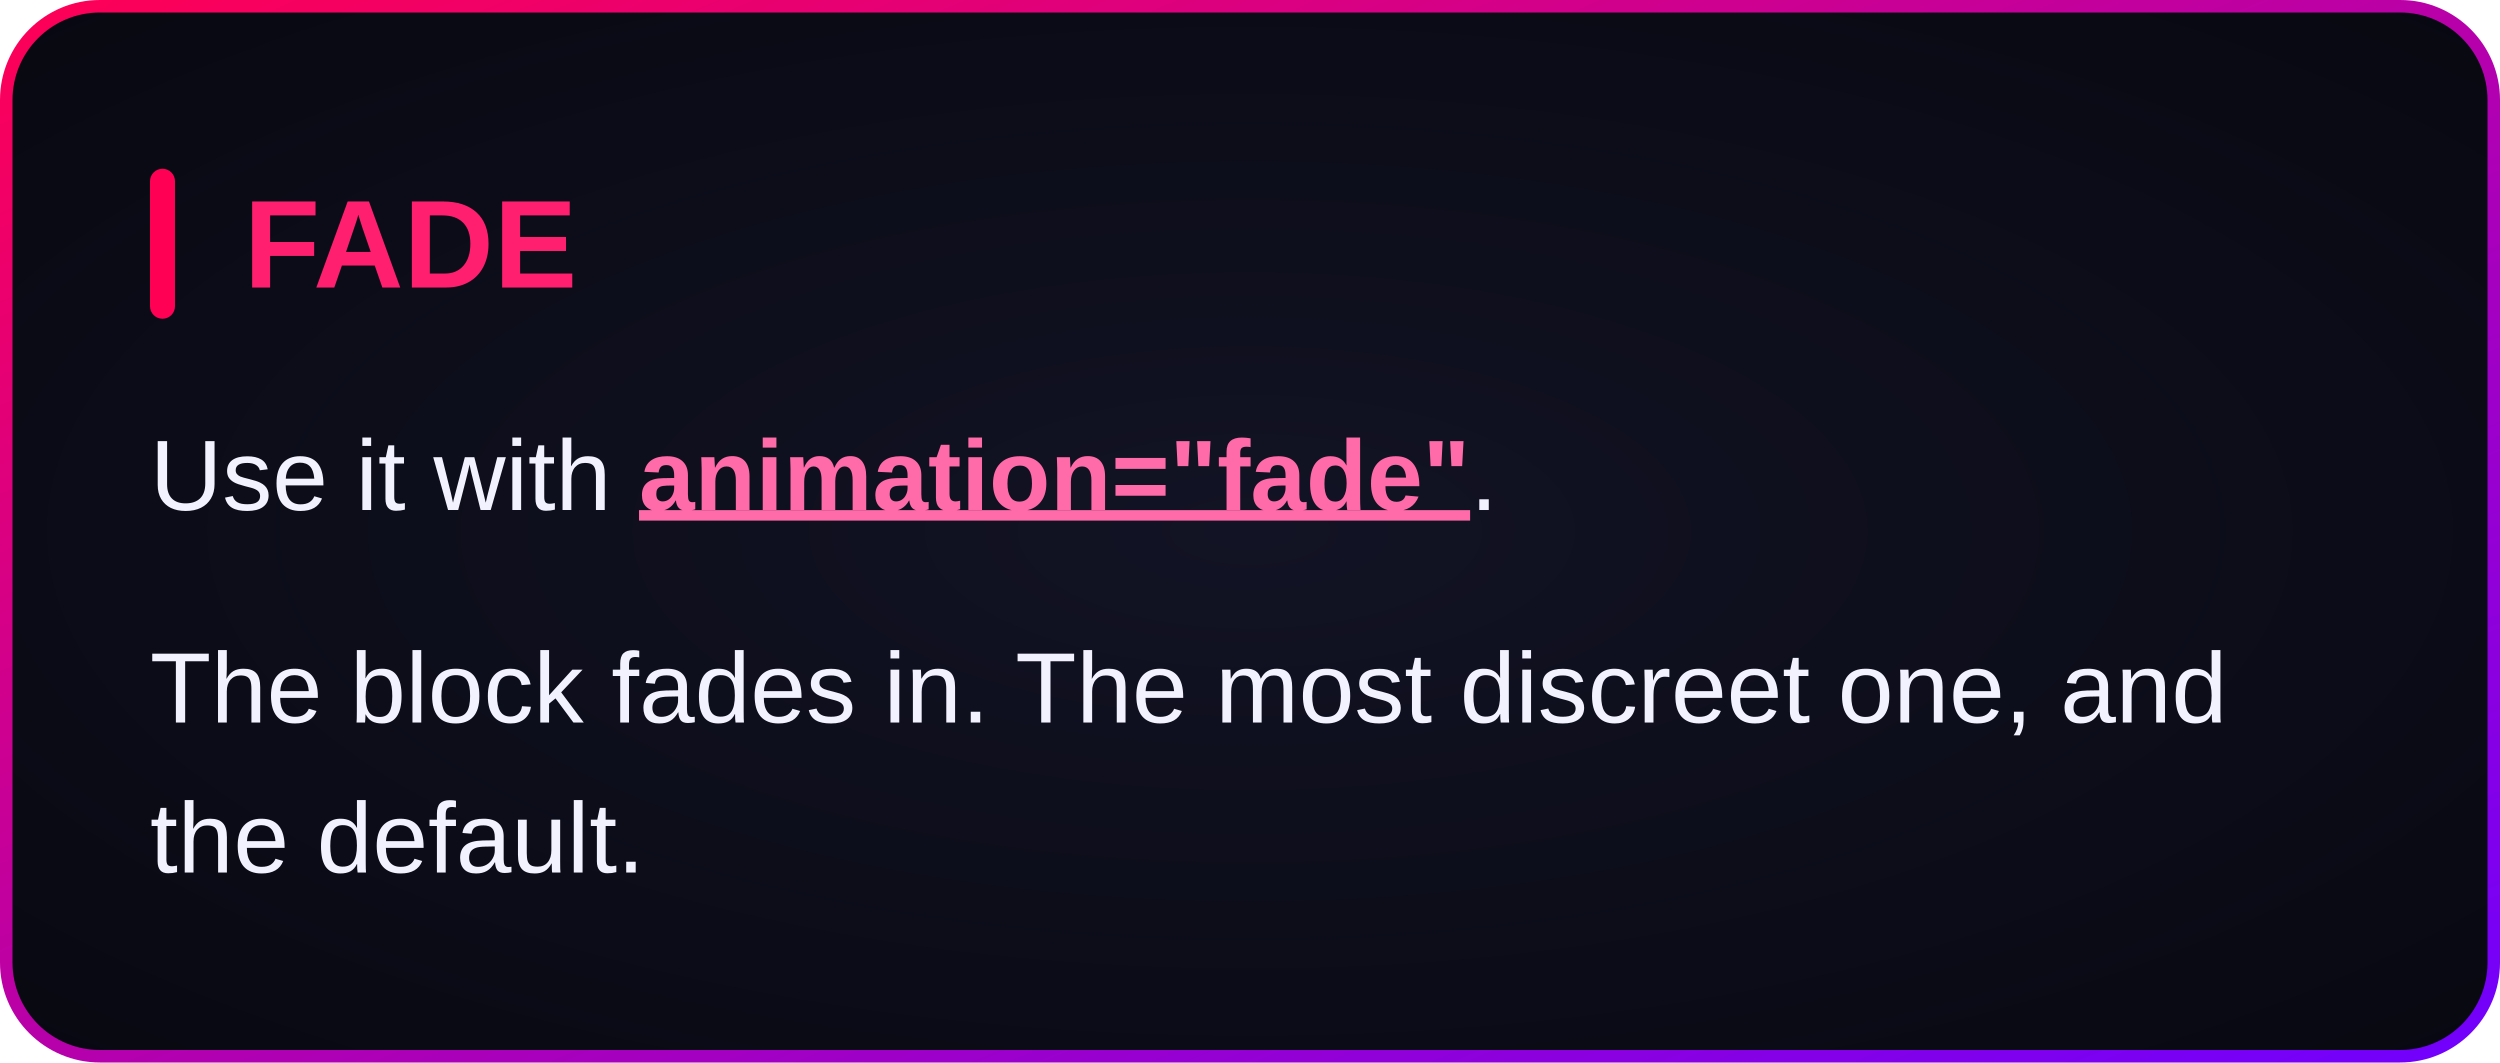
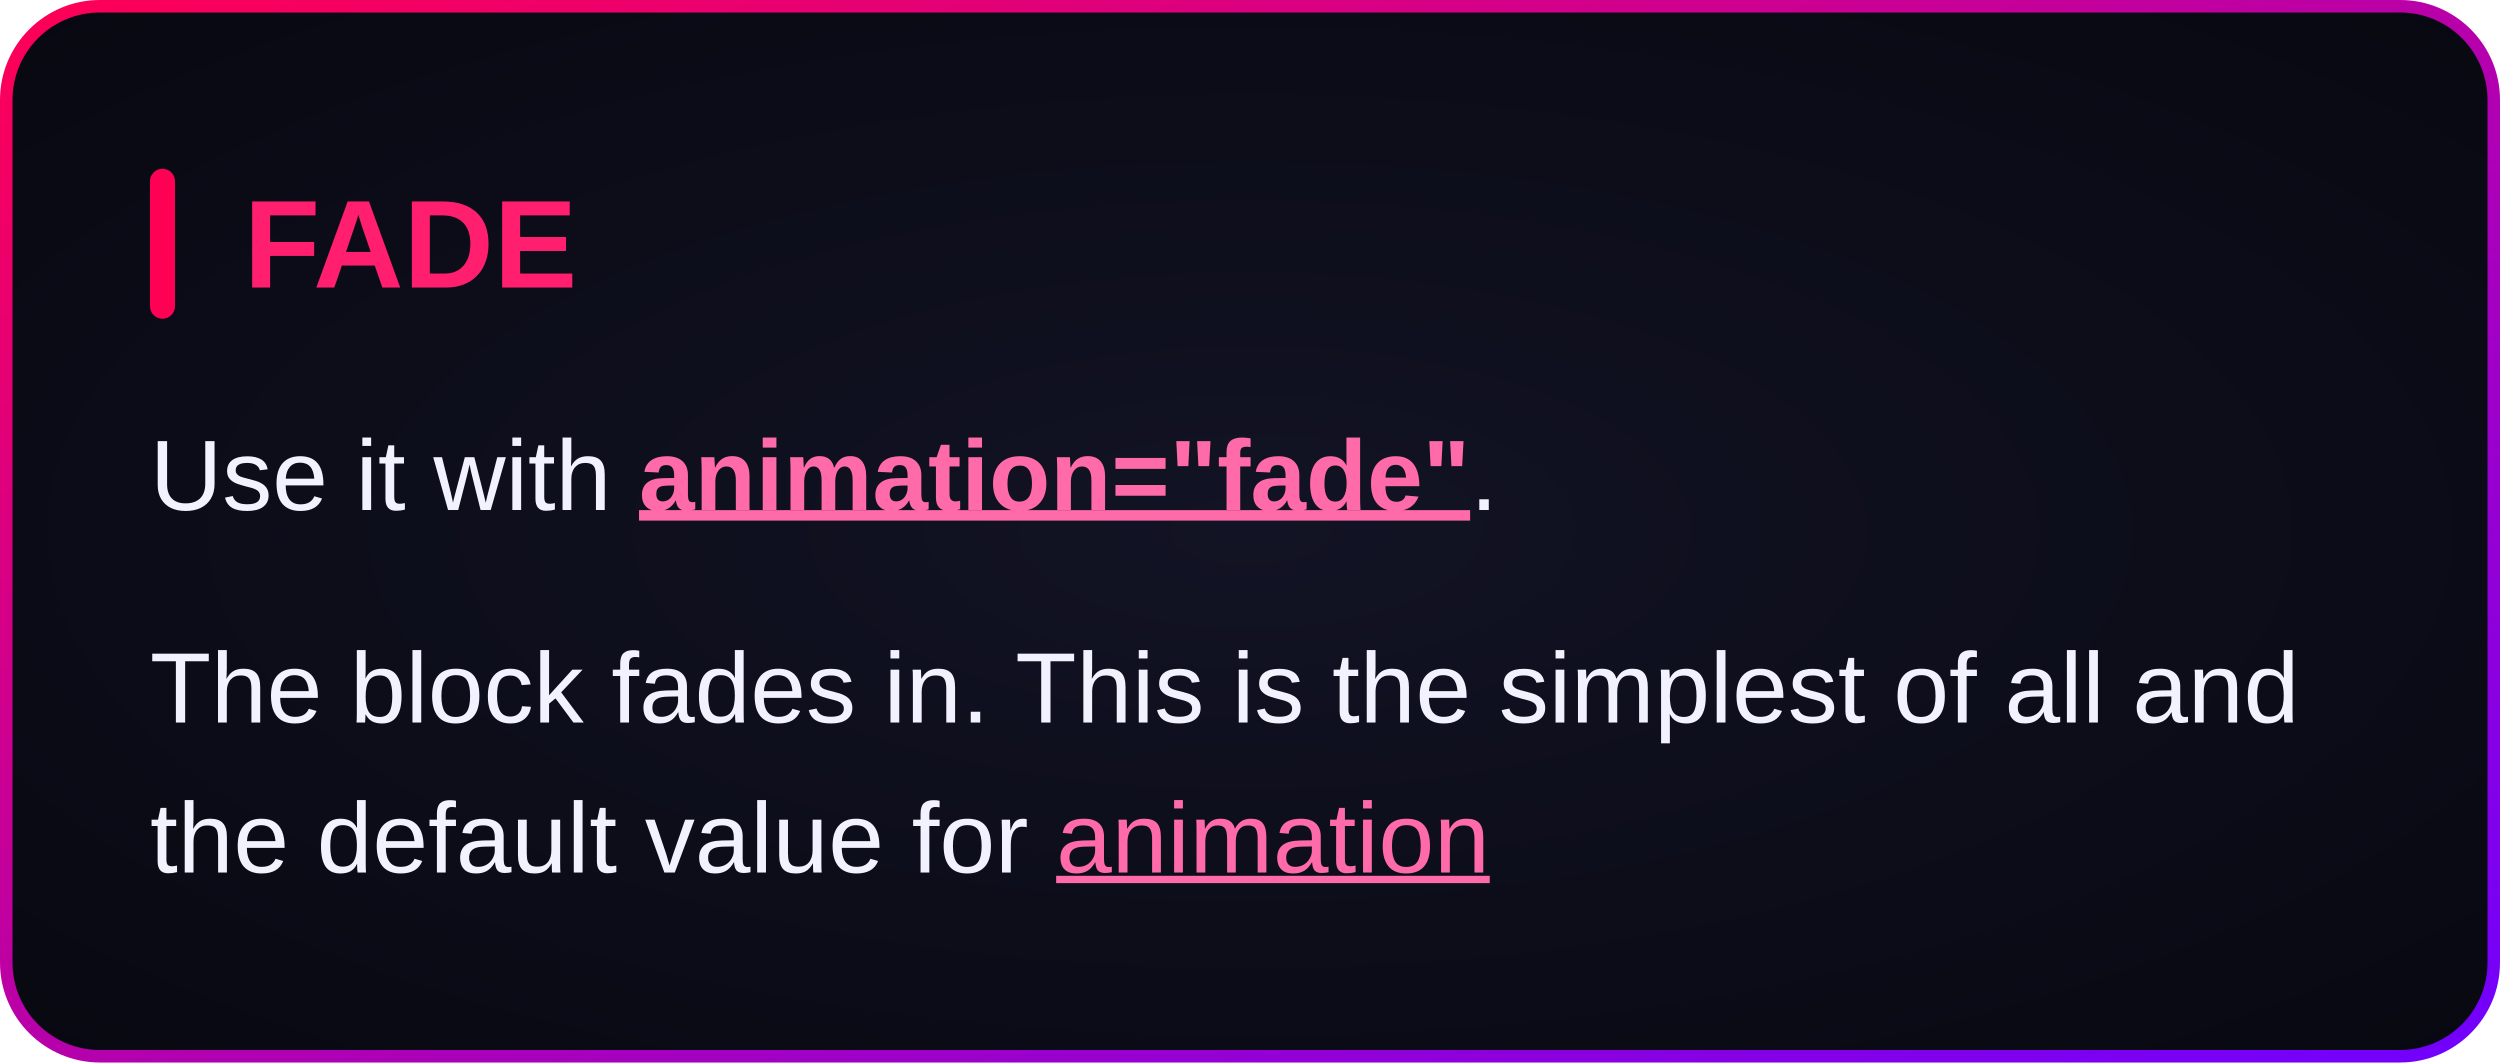
<svg xmlns="http://www.w3.org/2000/svg" width="400" height="170" viewBox="0 0 400 170">
  <style>
@keyframes entry {
  0% { opacity: 0; } 20.000% { opacity: 1; transform: none; } 100% { opacity: 1; transform: none; }
}
.entry {
  animation: entry 4s ease-out infinite;
  transform-box: fill-box;
  transform-origin: center;
}
@media (prefers-reduced-motion: reduce) {
  .entry { animation: none; }
}
</style>
  <g class="entry">
    <defs>
      <radialGradient id="background" cx="0.5" cy="0.5" r="0.7">
        <stop offset="0" stop-color="#121324" />
        <stop offset="1" stop-color="#080811" />
      </radialGradient>
      <linearGradient id="border" x1="0" y1="0" x2="1" y2="1">
        <stop offset="0" stop-color="#FF0055" />
        <stop offset="1" stop-color="#7000FF" />
      </linearGradient>
    </defs>
    <rect x="1" y="1" width="398" height="168" rx="15" fill="url(#background)" stroke="none" stroke-width="2" />
    <rect x="1" y="1" width="398" height="168" rx="15" fill="none" stroke="url(#border)" stroke-width="2" />
    <g font-family="Arial, Helvetica, sans-serif">
      <rect x="24.0" y="27.0" width="4" height="24.0" rx="2" fill="#FF0055" />
      <text x="39.0" y="46.0" font-size="20" fill="#FF1F6E" font-weight="700">FADE</text>
      <text x="24.0" y="81.6" font-size="16" fill="#F2F2FF">Use it with <tspan fill="#FF6BA8" font-weight="700" text-decoration="underline">animation="fade"</tspan>.</text>
-       <text x="24.0" y="115.6" font-size="16" fill="#F2F2FF">The block fades in. The most discreet one, and</text>
-       <text x="24.0" y="139.6" font-size="16" fill="#F2F2FF">the default.</text>
+       <text x="24.0" y="115.6" font-size="16" fill="#F2F2FF">The block fades in. This is the simplest of all and</text>
+       <text x="24.0" y="139.6" font-size="16" fill="#F2F2FF">the default value for <tspan fill="#FF6BA8" text-decoration="underline">animation</tspan>
+       </text>
    </g>
  </g>
</svg>
